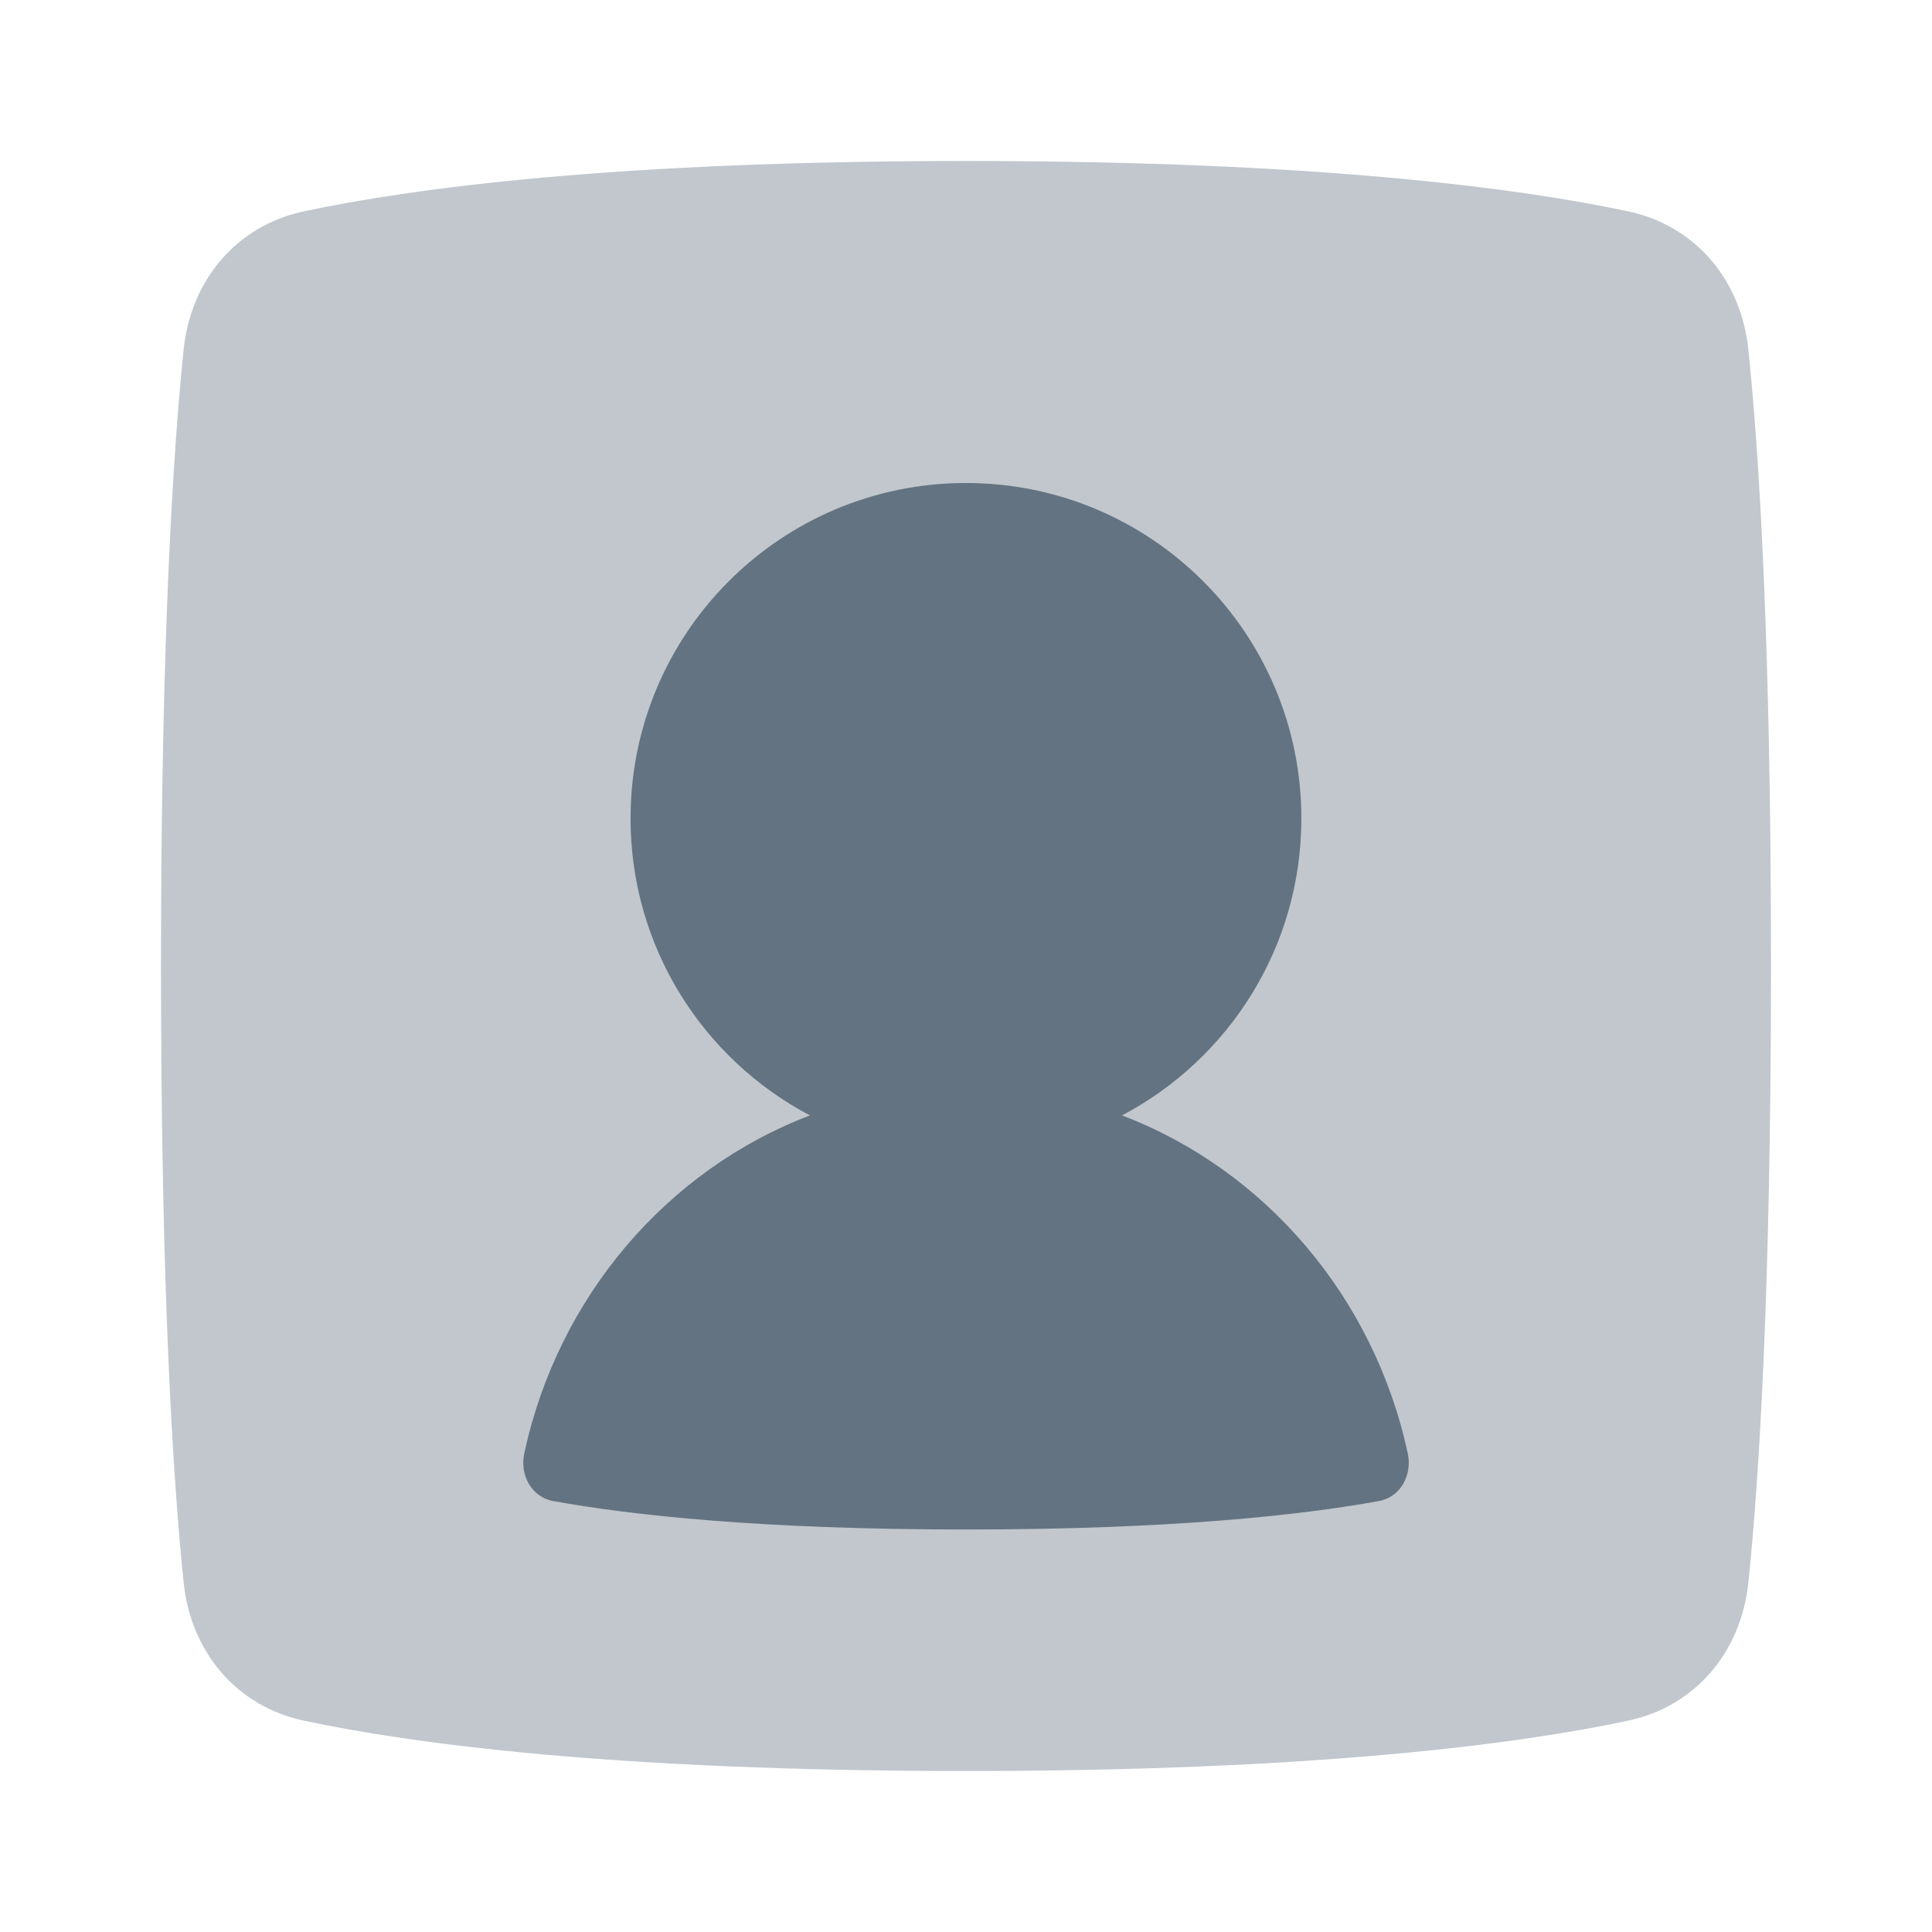
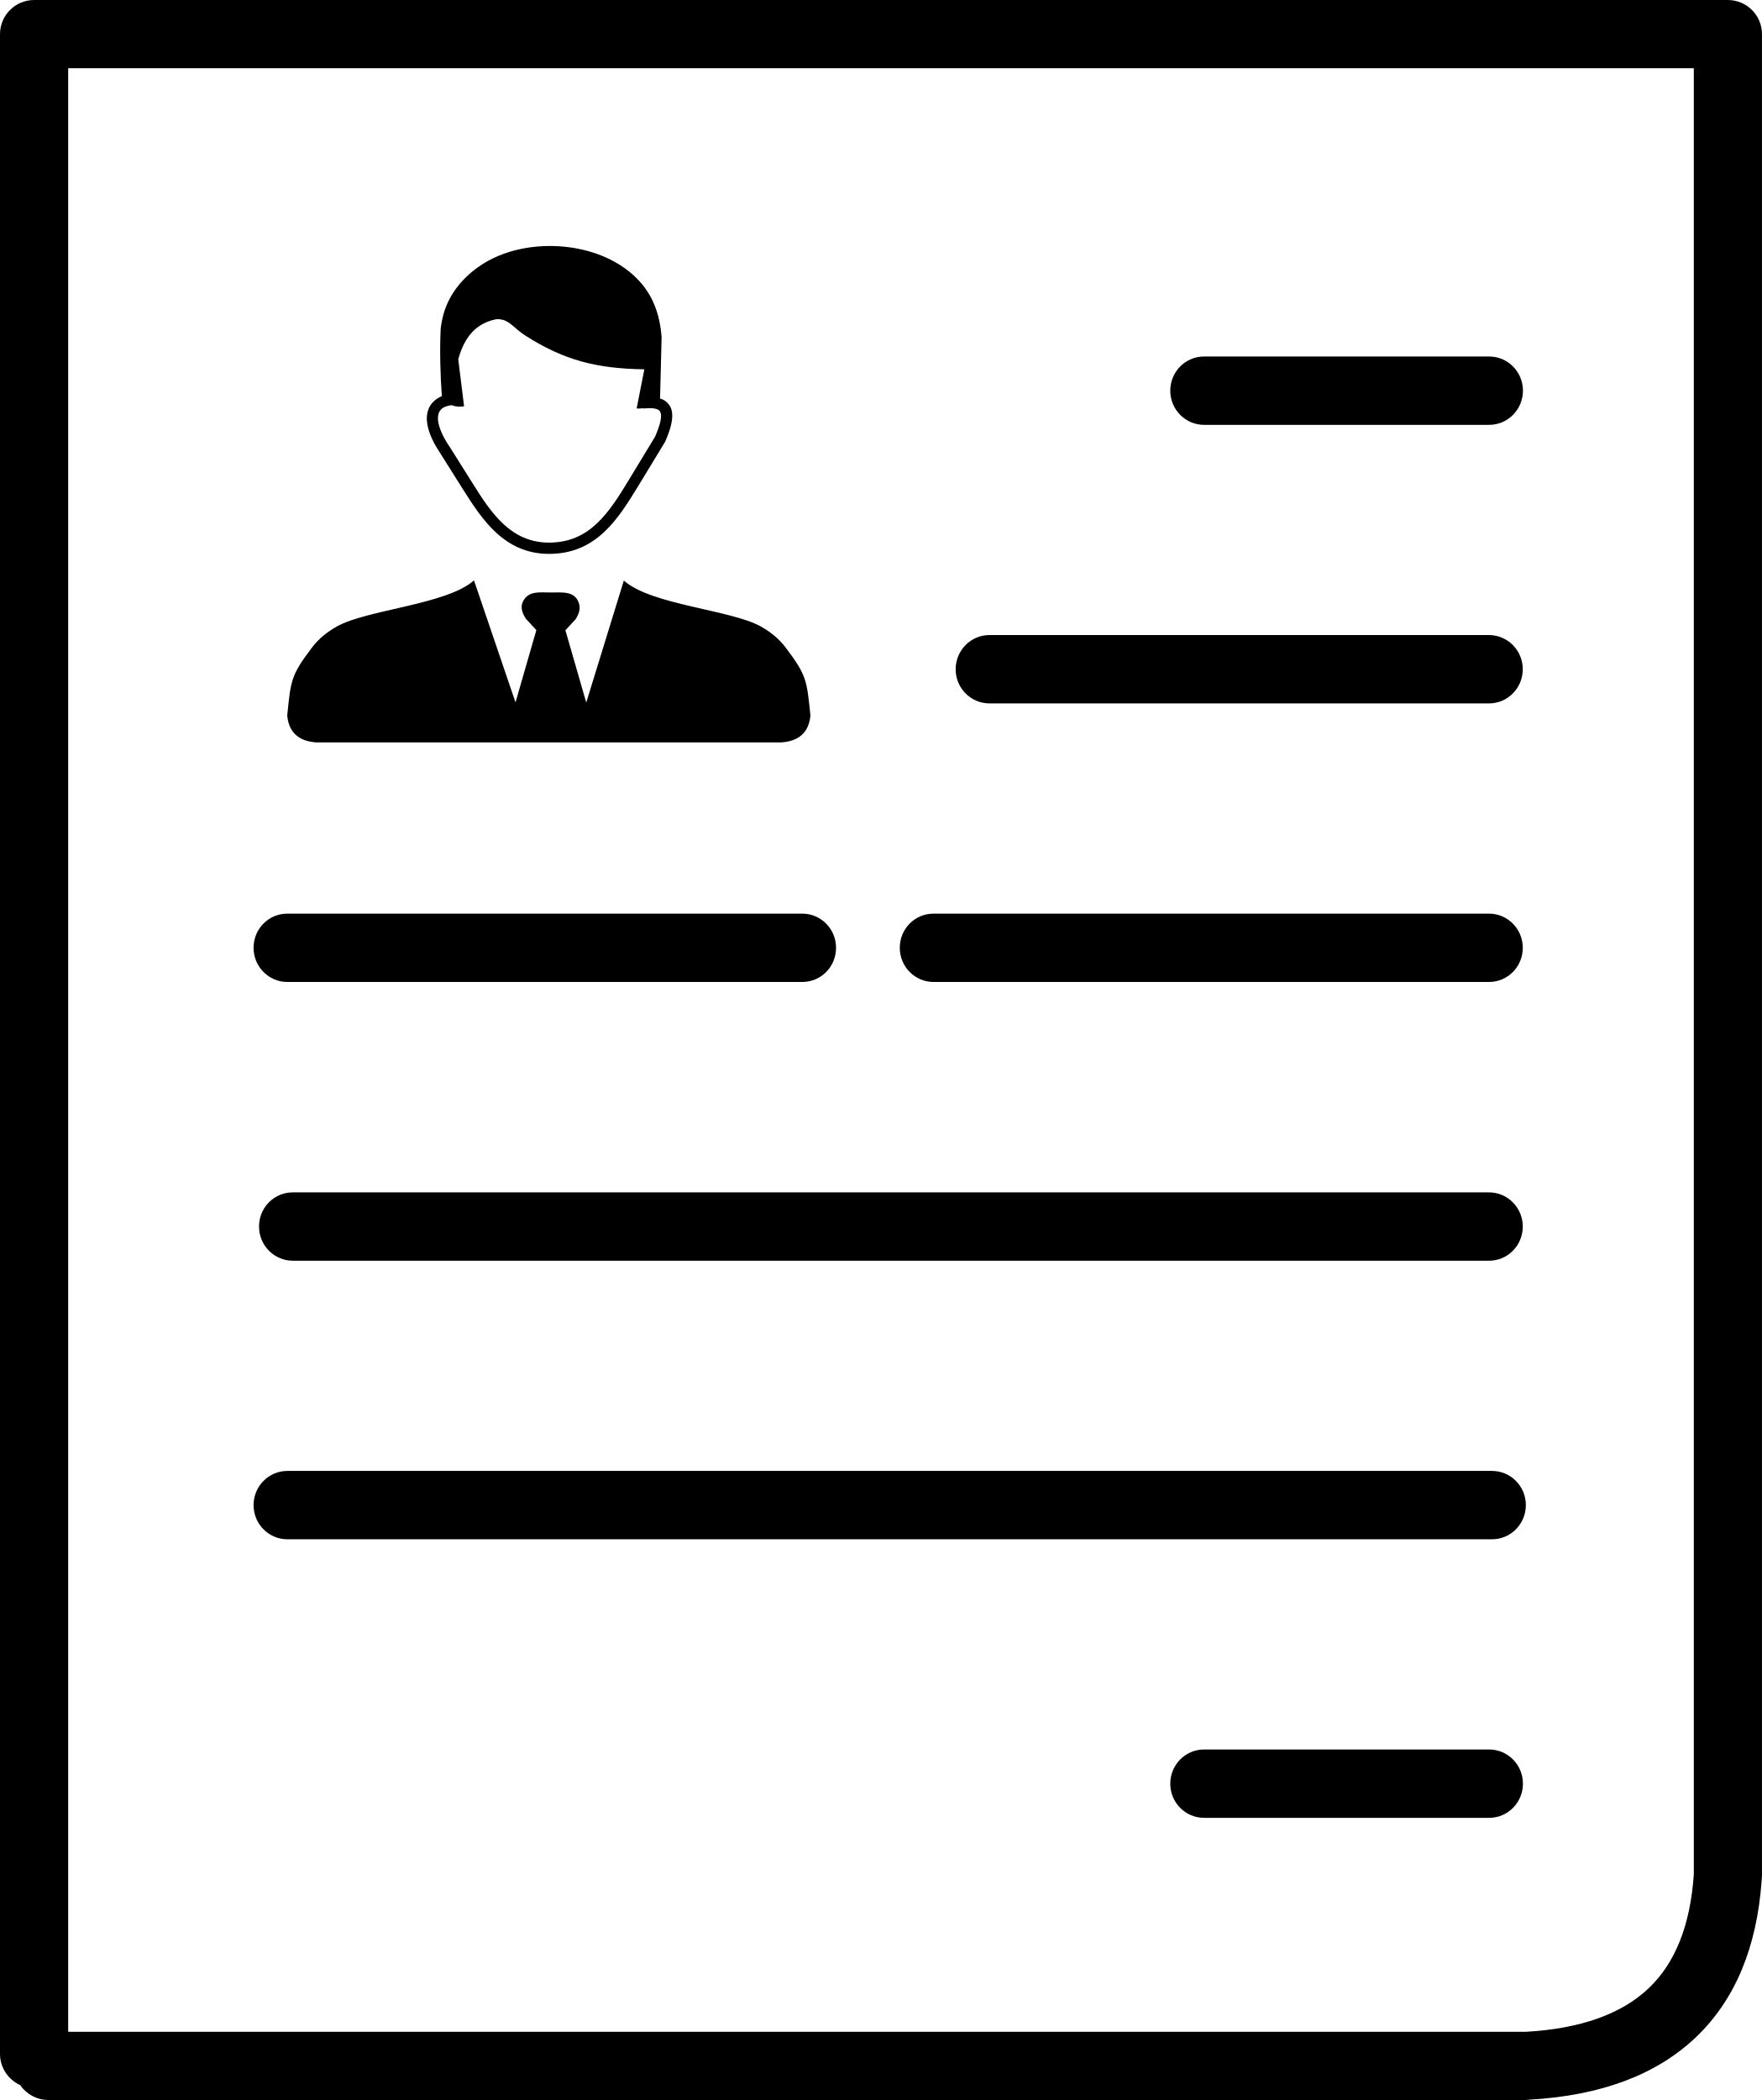
- <svg xmlns="http://www.w3.org/2000/svg" width="24" height="24" viewBox="0 0 24 24" fill="none">
-   <path opacity="0.4" d="M2.281 19.657C2.37 20.516 2.933 21.196 3.777 21.375C5.109 21.659 7.622 22 12 22C16.378 22 18.89 21.659 20.223 21.375C21.067 21.196 21.63 20.516 21.719 19.657C21.851 18.384 22 16.047 22 12C22 7.953 21.851 5.616 21.719 4.343C21.63 3.484 21.067 2.804 20.223 2.625C18.89 2.341 16.378 2 12 2C7.622 2 5.109 2.341 3.777 2.625C2.933 2.804 2.37 3.484 2.281 4.343C2.15 5.616 2 7.953 2 12C2 16.047 2.15 18.384 2.281 19.657Z" fill="#637381" />
-   <path d="M13.938 13.856C15.263 13.158 16.166 11.768 16.166 10.167C16.166 7.865 14.301 6 12 6C9.698 6 7.833 7.865 7.833 10.167C7.833 11.768 8.736 13.158 10.061 13.856C8.287 14.532 6.932 16.109 6.513 18.053C6.454 18.322 6.602 18.598 6.873 18.647C7.846 18.823 9.456 19 12.001 19C14.545 19 16.155 18.823 17.128 18.647C17.398 18.598 17.545 18.323 17.488 18.055C17.069 16.11 15.713 14.532 13.938 13.856Z" fill="#637381" />
+ <svg xmlns="http://www.w3.org/2000/svg" version="1.1" id="Layer_1" x="0px" y="0px" viewBox="0 0 103.12 122.88" style="enable-background:new 0 0 103.12 122.88" xml:space="preserve">
+   <style type="text/css">.st0{fill-rule:evenodd;clip-rule:evenodd;}</style>
+   <g>
+     <path class="st0" d="M27.74,33.96l2.43,7.14l1.22-4.23l-0.6-0.65c-0.27-0.39-0.33-0.74-0.18-1.03c0.32-0.64,0.99-0.52,1.62-0.52 c0.66,0,1.47-0.12,1.67,0.7c0.07,0.27-0.02,0.56-0.21,0.86l-0.6,0.65l1.22,4.23l2.2-7.14c1.59,1.43,6.28,1.71,8.02,2.69 c0.55,0.31,1.05,0.7,1.45,1.23c1.24,1.64,1.24,1.93,1.45,3.98c-0.09,0.94-0.62,1.49-1.68,1.57H18.49 c-1.05-0.08-1.59-0.62-1.68-1.57c0.21-2.05,0.21-2.35,1.45-3.98c0.4-0.53,0.9-0.92,1.45-1.23C21.46,35.67,26.15,35.38,27.74,33.96 L27.74,33.96L27.74,33.96z M70.47,24.86c-1.09,0-1.98-0.89-1.98-2c0-1.1,0.88-2,1.98-2h16.68c1.09,0,1.98,0.89,1.98,2 c0,1.1-0.88,2-1.98,2H70.47L70.47,24.86z M1.18,122.01C0.49,121.69,0,121,0,120.18V2c0-1.1,0.89-2,2-2H21.4h79.72c1.1,0,2,0.89,2,2 v107.73c0,0.11-0.01,0.21-0.02,0.31c-0.28,3.93-1.56,6.99-3.86,9.18c-2.3,2.18-5.53,3.4-9.72,3.64c-0.09,0.01-0.17,0.02-0.26,0.02 H2.83C2.15,122.88,1.54,122.53,1.18,122.01L1.18,122.01z M99.13,109.68V3.99H21.4H3.99v114.9h85.26l0.04,0 c3.21-0.18,5.61-1.04,7.2-2.55C98.06,114.85,98.93,112.62,99.13,109.68L99.13,109.68z M16.82,90.07c-1.09,0-1.98-0.89-1.98-2 c0-1.1,0.88-2,1.98-2h70.5c1.09,0,1.98,0.89,1.98,2c0,1.1-0.88,2-1.98,2H16.82L16.82,90.07z M17.14,73.77c-1.09,0-1.98-0.89-1.98-2 s0.88-2,1.98-2h70c1.09,0,1.98,0.89,1.98,2s-0.88,2-1.98,2H17.14L17.14,73.77z M16.82,57.46c-1.09,0-1.98-0.89-1.98-2 s0.88-2,1.98-2h30.13c1.09,0,1.98,0.89,1.98,2s-0.88,2-1.98,2H16.82L16.82,57.46z M54.64,57.46c-1.09,0-1.98-0.89-1.98-2 s0.88-2,1.98-2h32.5c1.09,0,1.98,0.89,1.98,2s-0.88,2-1.98,2H54.64L54.64,57.46z M57.91,41.16c-1.09,0-1.98-0.89-1.98-2 c0-1.1,0.88-2,1.98-2h29.23c1.09,0,1.98,0.89,1.98,2c0,1.1-0.88,2-1.98,2H57.91L57.91,41.16z M70.47,106.37 c-1.09,0-1.98-0.89-1.98-2c0-1.1,0.88-2,1.98-2h16.68c1.09,0,1.98,0.89,1.98,2c0,1.1-0.88,2-1.98,2H70.47L70.47,106.37z M26.44,23.71c0.23,0.09,0.47,0.11,0.72,0.06l-0.34-2.74c0.18-0.68,0.45-1.2,0.81-1.59c0.37-0.4,0.85-0.65,1.41-0.76 c0.74-0.05,0.97,0.49,1.71,0.96c2.26,1.44,4.17,1.93,6.96,1.97l-0.45,2.29c0.12,0.01,0.24,0.01,0.36-0.01 c0.03,0.01,0.07,0.01,0.1,0.01c0.51-0.05,0.83,0.01,0.92,0.2c0.12,0.24,0.02,0.7-0.3,1.45l-1.53,2.52 c-0.57,0.94-1.15,1.88-1.89,2.57c-0.71,0.67-1.59,1.11-2.79,1.11c-1.11,0-1.95-0.43-2.64-1.06c-0.71-0.65-1.29-1.54-1.83-2.41 l-1.36-2.16l0,0l-0.01-0.01c-0.42-0.63-0.64-1.18-0.66-1.6c0-0.15,0.02-0.28,0.07-0.39c0.05-0.1,0.12-0.18,0.21-0.25 C26.05,23.79,26.22,23.73,26.44,23.71L26.44,23.71L26.44,23.71z M38.63,23.32l0.09-3.58c-0.1-1.43-0.57-2.51-1.33-3.32 c-1.85-2-5.3-2.51-7.91-1.57c-0.44,0.16-0.85,0.36-1.23,0.6c-1.08,0.69-1.94,1.68-2.29,2.92c-0.08,0.29-0.14,0.59-0.17,0.88 c-0.06,1.25-0.02,2.75,0.07,3.93c-0.11,0.04-0.21,0.1-0.3,0.16c-0.2,0.14-0.35,0.31-0.45,0.52c-0.09,0.2-0.14,0.43-0.13,0.68 c0.02,0.54,0.27,1.21,0.76,1.94l1.36,2.16c0.57,0.9,1.17,1.83,1.95,2.54c0.8,0.73,1.78,1.23,3.08,1.23c1.39,0,2.41-0.51,3.24-1.29 c0.8-0.75,1.4-1.73,2-2.71l1.55-2.55c0.01-0.01,0.01-0.03,0.02-0.04h0c0.41-0.94,0.51-1.59,0.29-2.02 C39.1,23.57,38.91,23.4,38.63,23.32L38.63,23.32L38.63,23.32z" />
+   </g>
</svg>
